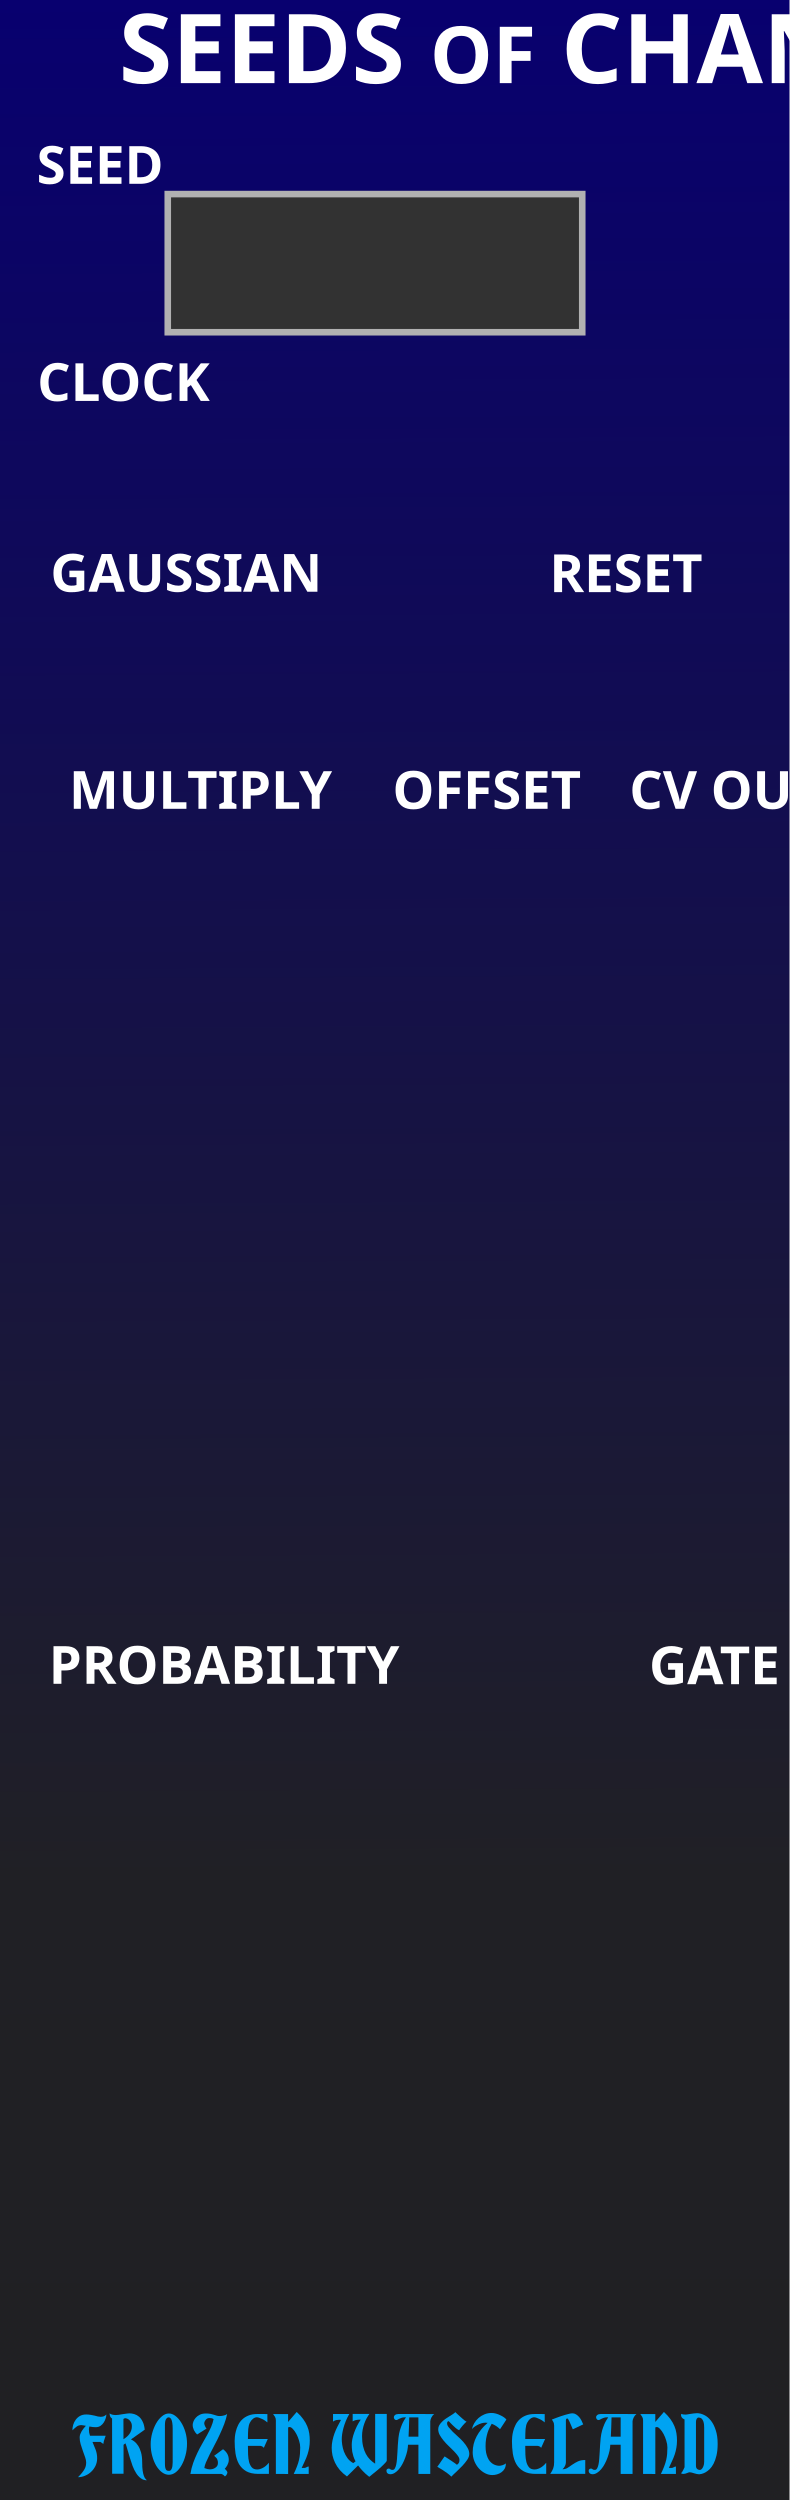
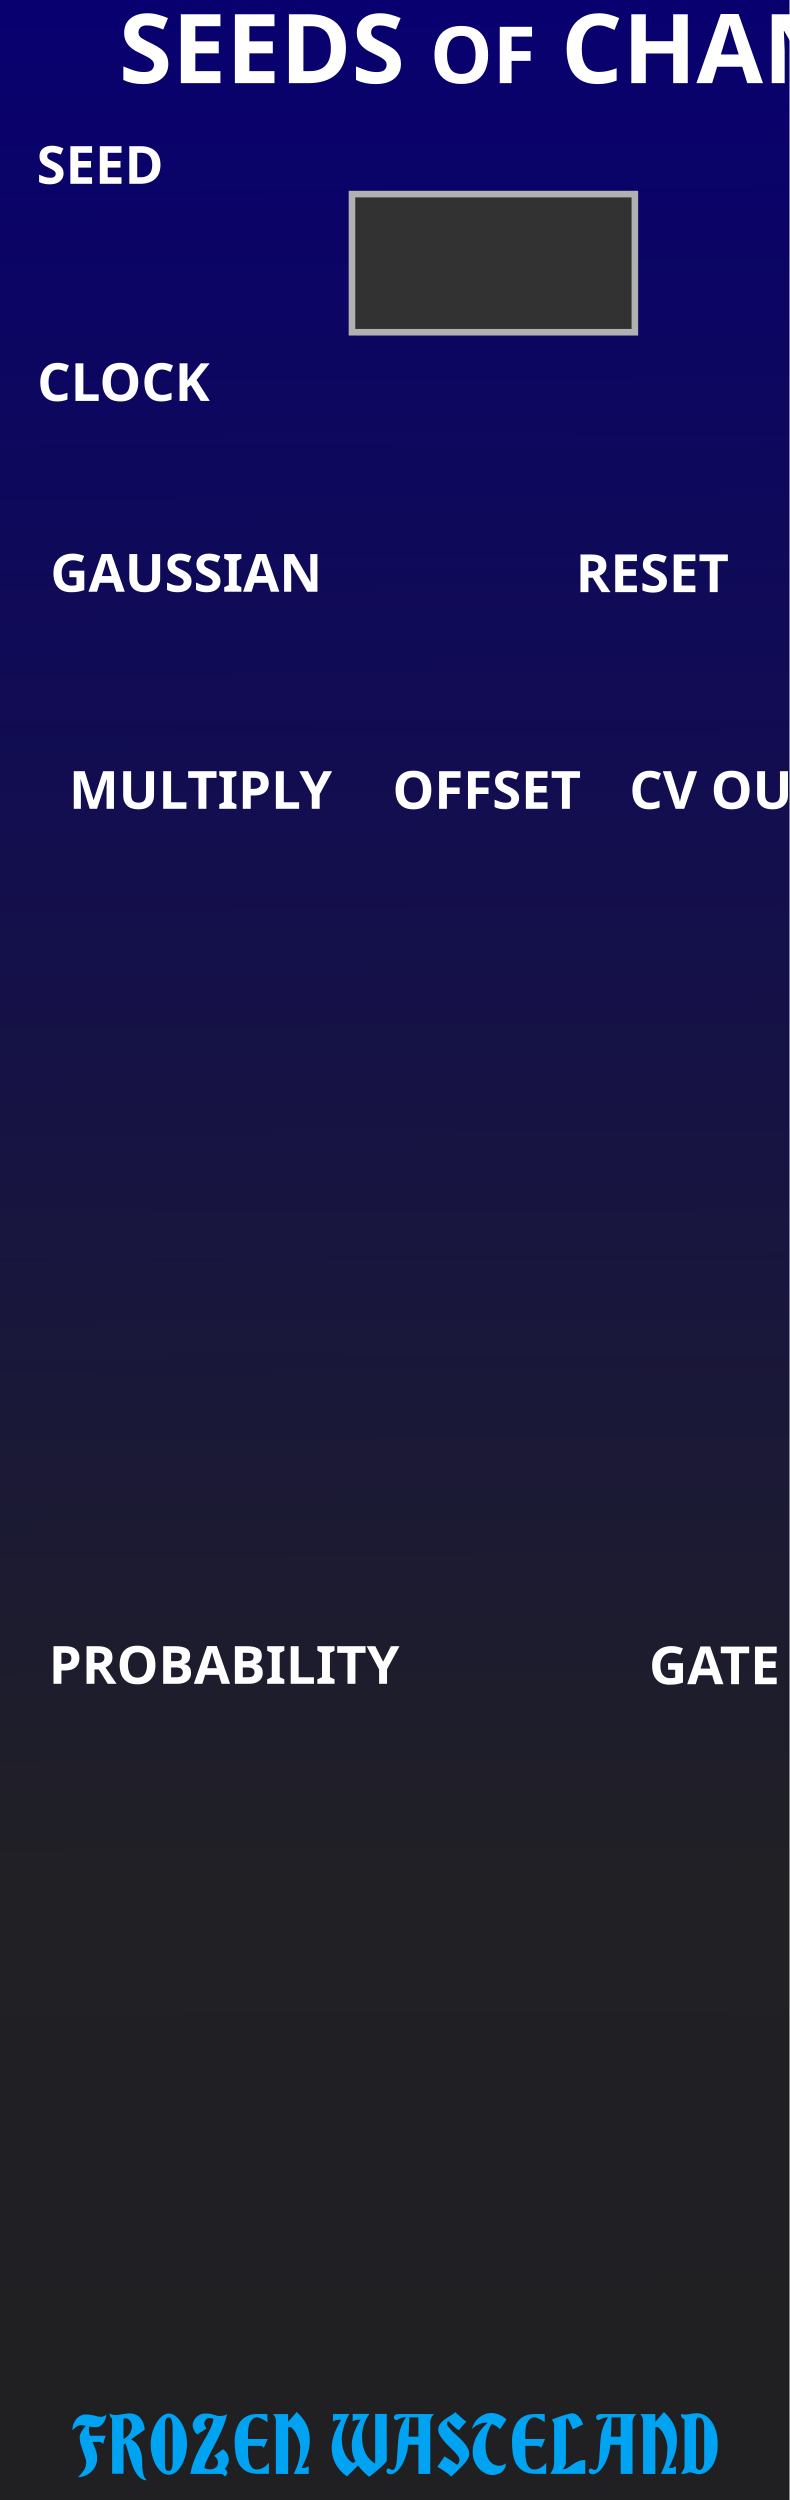
<svg xmlns="http://www.w3.org/2000/svg" xmlns:xlink="http://www.w3.org/1999/xlink" version="1.1" id="svg4541" x="0px" y="0px" viewBox="283.5 206 120 380" enable-background="new 283.5 206 90 380" xml:space="preserve" width="120" height="380">
  <defs id="defs1111">
    <linearGradient xlink:href="#linearGradient4047" id="linearGradient4049" x1="35.418" y1="158.333" x2="35.22" y2="50.462" gradientUnits="userSpaceOnUse" gradientTransform="matrix(1.257848,0,0,3.785007,239.1991,14.99973)" />
    <linearGradient id="linearGradient4047">
      <stop style="stop-color:#202022;stop-opacity:1;" offset="0" id="stop3387" />
      <stop style="stop-color:#202025;stop-opacity:1;" offset=".3" id="stop3388" />
      <stop style="stop-color:#08006f;stop-opacity:1;" offset="1" id="stop3389" />
    </linearGradient>
  </defs>
  <path id="path33493" d="m 283.5,206 h 120 v 380 h -120 z m 0,0" style="fill:url(#linearGradient4049);fill-opacity:1;fill-rule:nonzero;stroke:none;stroke-width:0.935" />
  <g id="g3774" display="none" style="display:none">
    <path id="path3762" display="inline" d="m 306.6,109.8 -78.2,52.1" style="display:inline;fill:none;stroke:#000000;stroke-width:0.265" />
    <path id="path3764" display="inline" d="m 306.6,109.8 -26.1,52.1" style="display:inline;fill:none;stroke:#000000;stroke-width:0.265" />
    <path id="path3766" display="inline" d="m 306.6,109.8 26.1,52.1" style="display:inline;fill:none;stroke:#000000;stroke-width:0.265" />
    <path id="path3768" display="inline" d="m 306.6,109.8 78.2,52.1" style="display:inline;fill:none;stroke:#000000;stroke-width:0.265" />
  </g>
  <g id="g3755" display="none" style="display:none">
    <path id="path3749" display="inline" d="m 332.7,137.3 v -27.5 h 52.5 v 27.5" style="display:inline;fill:none;stroke:#000000;stroke-width:0.265" />
    <path id="path3740" display="inline" d="M 228.5,137.3 V 109.8 H 281 v 27.5" style="display:inline;fill:none;stroke:#000000;stroke-width:0.265" />
  </g>
  <g id="layer1" display="none" style="display:none">
    <g id="g3088" transform="matrix(0.2719137,0,0,-0.2719137,-65.705,518.544)" display="inline" style="display:inline">
      <path id="path4639" d="m 1369.3,1412.6 c -49.8,0 -90.5,40.6 -90.5,90.5 0,49.9 40.6,90.5 90.5,90.5 49.8,0 90.5,-40.6 90.5,-90.5 0,-49.9 -40.5,-90.5 -90.5,-90.5" style="fill:#e7e7e7;stroke:#909290;stroke-width:0.973" />
      <path id="path4647" d="m 1369.3,1438 c -35.8,0 -65.2,29.2 -65.2,65.2 0,35.8 29.2,65.2 65.2,65.2 35.8,0 65.2,-29.2 65.2,-65.2 0,-36 -29.2,-65.2 -65.2,-65.2" style="fill:#e7e7e7;stroke:#909290;stroke-width:0.973" />
      <path id="path4655" d="m 1409.5,1503.1 c 0,-22.1 -17.9,-40.2 -40.2,-40.2 -22.1,0 -40.2,17.9 -40.2,40.2 0,22.3 17.9,40.2 40.2,40.2 22.3,0 40.2,-17.9 40.2,-40.2" style="stroke:#909290;stroke-width:0.973" />
    </g>
    <g id="g3778" transform="matrix(0.2719137,0,0,-0.2719137,-75.62687,525.1586)" display="inline" style="display:inline">
      <path id="path3772" d="m 1118.4,1245.3 c -49.8,0 -90.5,40.6 -90.5,90.5 0,49.8 40.6,90.5 90.5,90.5 49.8,0 90.5,-40.6 90.5,-90.5 -0.1,-49.8 -40.5,-90.5 -90.5,-90.5" style="fill:#e7e7e7;stroke:#909290;stroke-width:0.973" />
      <path id="path3774" d="m 1118.4,1270.6 c -35.8,0 -65.2,29.2 -65.2,65.2 0,35.8 29.2,65.2 65.2,65.2 35.8,0 65.2,-29.2 65.2,-65.2 0,-35.9 -29.2,-65.2 -65.2,-65.2" style="fill:#e7e7e7;stroke:#909290;stroke-width:0.973" />
      <path id="path3776" d="m 1158.6,1335.8 c 0,-22.1 -17.9,-40.2 -40.2,-40.2 -22.1,0 -40.2,17.9 -40.2,40.2 0,22.3 17.9,40.2 40.2,40.2 22.3,0 40.2,-17.9 40.2,-40.2" style="stroke:#909290;stroke-width:0.973" />
    </g>
    <g id="g3786" transform="matrix(0.2719137,0,0,-0.2719137,-69.01229,525.1586)" display="inline" style="display:inline">
      <path id="path3780" d="m 1285.6,1245.3 c -49.8,0 -90.5,40.6 -90.5,90.5 0,49.8 40.6,90.5 90.5,90.5 49.8,0 90.5,-40.6 90.5,-90.5 0,-49.8 -40.5,-90.5 -90.5,-90.5" style="fill:#e7e7e7;stroke:#909290;stroke-width:0.973" />
      <path id="path3782" d="m 1285.6,1270.6 c -35.8,0 -65.2,29.2 -65.2,65.2 0,35.8 29.2,65.2 65.2,65.2 35.8,0 65.2,-29.2 65.2,-65.2 0.1,-35.9 -29.1,-65.2 -65.2,-65.2" style="fill:#e7e7e7;stroke:#909290;stroke-width:0.973" />
      <path id="path3784" d="m 1325.8,1335.8 c 0,-22.1 -17.9,-40.2 -40.2,-40.2 -22.1,0 -40.2,17.9 -40.2,40.2 0,22.3 17.9,40.2 40.2,40.2 22.3,0 40.2,-17.9 40.2,-40.2" style="stroke:#909290;stroke-width:0.973" />
    </g>
    <g id="g3794" transform="matrix(0.2719137,0,0,-0.2719137,-62.39771,525.1586)" display="inline" style="display:inline">
      <path id="path3788" d="m 1453.1,1245.3 c -49.8,0 -90.5,40.6 -90.5,90.5 0,49.8 40.6,90.5 90.5,90.5 49.8,0 90.5,-40.6 90.5,-90.5 0,-49.8 -40.7,-90.5 -90.5,-90.5" style="fill:#e7e7e7;stroke:#909290;stroke-width:0.973" />
      <path id="path3790" d="m 1453.1,1270.6 c -35.8,0 -65.2,29.2 -65.2,65.2 0,35.8 29.2,65.2 65.2,65.2 35.8,0 65.2,-29.2 65.2,-65.2 -0.2,-35.9 -29.4,-65.2 -65.2,-65.2" style="fill:#e7e7e7;stroke:#909290;stroke-width:0.973" />
      <path id="path3792" d="m 1493.1,1335.8 c 0,-22.1 -17.9,-40.2 -40.2,-40.2 -22.1,0 -40.2,17.9 -40.2,40.2 0,22.3 17.9,40.2 40.2,40.2 22.3,0 40.2,-17.9 40.2,-40.2" style="stroke:#909290;stroke-width:0.973" />
    </g>
    <g id="g3802" transform="matrix(0.2719137,0,0,-0.2719137,-55.78312,525.1586)" display="inline" style="display:inline">
      <path id="path3796" d="m 1620.4,1245.3 c -49.8,0 -90.5,40.6 -90.5,90.5 0,49.8 40.6,90.5 90.5,90.5 49.8,0 90.5,-40.6 90.5,-90.5 -0.1,-49.8 -40.7,-90.5 -90.5,-90.5" style="fill:#e7e7e7;stroke:#909290;stroke-width:0.973" />
      <path id="path3798" d="m 1620.4,1270.6 c -35.8,0 -65.2,29.2 -65.2,65.2 0,35.8 29.2,65.2 65.2,65.2 35.8,0 65.2,-29.2 65.2,-65.2 -0.2,-35.9 -29.4,-65.2 -65.2,-65.2" style="fill:#e7e7e7;stroke:#909290;stroke-width:0.973" />
      <path id="path3800" d="m 1660.6,1335.8 c 0,-22.1 -17.9,-40.2 -40.2,-40.2 -22.1,0 -40.2,17.9 -40.2,40.2 0,22.3 17.9,40.2 40.2,40.2 22.1,0 40.2,-17.9 40.2,-40.2" style="stroke:#909290;stroke-width:0.973" />
    </g>
  </g>
  <text xml:space="preserve" style="font-style:normal;font-variant:normal;font-weight:bold;font-stretch:normal;font-size:13.333px;line-height:1.25;font-family:Homenaje;-inkscape-font-specification:'Homenaje Bold';text-align:start;letter-spacing:0px;word-spacing:0px;text-anchor:start;fill:#ffffff;fill-opacity:1;stroke:none;stroke-width:1" x="301.579" y="218.639" id="text3885">
    <tspan x="301.579" y="218.639" style="font-style:normal;font-variant:normal;font-weight:bold;font-stretch:normal;font-size:14.667px;font-family:Homenaje;-inkscape-font-specification:'Homenaje Bold';text-align:start;text-anchor:start;stroke-width:1" id="tspan1013">SEEDS <tspan style="font-size:12px" id="tspan1309">OF</tspan> CHANGE</tspan>
  </text>
-   <text xml:space="preserve" style="font-style:normal;font-variant:normal;font-weight:bold;font-stretch:normal;font-size:8px;line-height:1.25;font-family:Homenaje;-inkscape-font-specification:'Homenaje Bold';letter-spacing:0px;word-spacing:0px;fill:#ffffff;fill-opacity:1;stroke:none;stroke-width:1" x="367.014" y="296" id="text5443-7-5">
-     <tspan id="tspan5441-1-6" x="367.014" y="296" style="font-style:normal;font-variant:normal;font-weight:bold;font-stretch:normal;font-size:8px;font-family:Homenaje;-inkscape-font-specification:'Homenaje Bold';stroke-width:1">RESET</tspan>
+   <text xml:space="preserve" style="font-style:normal;font-variant:normal;font-weight:bold;font-stretch:normal;font-size:8px;line-height:1.25;font-family:Homenaje;-inkscape-font-specification:'Homenaje Bold';letter-spacing:0px;word-spacing:0px;fill:#ffffff;fill-opacity:1;stroke:none;stroke-width:1" x="371.014" y="296" id="text5443-7-5">
+     <tspan id="tspan5441-1-6" x="371.014" y="296" style="font-style:normal;font-variant:normal;font-weight:bold;font-stretch:normal;font-size:8px;font-family:Homenaje;-inkscape-font-specification:'Homenaje Bold';stroke-width:1">RESET</tspan>
  </text>
  <text xml:space="preserve" style="font-style:normal;font-variant:normal;font-weight:bold;font-stretch:normal;font-size:8px;line-height:1.25;font-family:Homenaje;-inkscape-font-specification:'Homenaje Bold';letter-spacing:0px;word-spacing:0px;fill:#ffffff;fill-opacity:1;stroke:none;stroke-width:1" x="289.156" y="266.944" id="text5443-7-5-4">
    <tspan id="tspan5441-1-6-2" x="289.156" y="266.944" style="font-style:normal;font-variant:normal;font-weight:bold;font-stretch:normal;font-size:8px;font-family:Homenaje;-inkscape-font-specification:'Homenaje Bold';stroke-width:1">CLOCK</tspan>
  </text>
  <g aria-label="Frozen Wasteland" style="font-style:normal;font-weight:normal;font-size:3.528px;line-height:1.25;font-family:sans-serif;letter-spacing:0px;word-spacing:0px;fill:#00a3f2;fill-opacity:1;stroke:none;stroke-width:0.265" id="text271" transform="matrix(3.337627,0,0,3.337627,163.3139,93.04323)">
    <g aria-label="FROZEN WASTELAND" style="font-style:normal;font-variant:normal;font-weight:bold;font-stretch:normal;font-size:3.528px;line-height:1.25;font-family:Consolas;-inkscape-font-specification:'Consolas Bold';text-align:start;letter-spacing:0px;word-spacing:0px;text-anchor:start;fill:#00a3f2;fill-opacity:1;stroke:none;stroke-width:0.265" id="text3885-7" transform="translate(-1.5875)">
      <path d="m 41.15,146.657 q 0.12,-0.12 0.191,-0.212 0.074,-0.092 0.113,-0.169 0.042,-0.078 0.053,-0.145 0.014,-0.071 0.014,-0.148 0,-0.095 -0.046,-0.229 -0.046,-0.134 -0.102,-0.286 -0.056,-0.152 -0.102,-0.31 -0.046,-0.159 -0.046,-0.303 0,-0.078 0.025,-0.152 0.028,-0.074 0.067,-0.141 0.042,-0.07 0.092,-0.131 0.049,-0.064 0.099,-0.113 -0.071,-0.014 -0.123,-0.021 -0.053,-0.011 -0.078,-0.011 -0.131,0 -0.222,0.07 -0.088,0.067 -0.191,0.169 0,-0.12 0.035,-0.247 0.039,-0.131 0.116,-0.236 0.078,-0.106 0.194,-0.173 0.12,-0.067 0.282,-0.067 0.113,0 0.208,0.018 0.099,0.014 0.18,0.035 0.081,0.021 0.148,0.039 0.067,0.014 0.12,0.014 0.081,0 0.141,-0.021 0.064,-0.025 0.123,-0.085 0,0.078 -0.032,0.176 -0.028,0.099 -0.088,0.191 -0.056,0.088 -0.148,0.152 -0.092,0.06 -0.212,0.06 -0.06,0 -0.138,-0.007 -0.074,-0.011 -0.155,-0.025 -0.007,0.025 -0.011,0.046 -0.004,0.021 -0.007,0.039 -0.004,0.021 -0.004,0.039 0,0.078 0.011,0.152 0.014,0.071 0.039,0.145 h 0.713 l -0.081,0.24 q -0.011,0.046 -0.014,0.067 -0.004,0.021 -0.011,0.067 l -0.131,-0.092 h -0.363 q 0.078,0.176 0.145,0.36 0.067,0.18 0.067,0.385 0,0.183 -0.074,0.342 -0.074,0.155 -0.198,0.272 -0.12,0.116 -0.279,0.18 -0.155,0.067 -0.321,0.067 z" style="font-style:normal;font-variant:normal;font-weight:normal;font-stretch:normal;font-family:'Bradley Gratis';-inkscape-font-specification:'Bradley Gratis';text-align:start;text-anchor:start;fill:#00a3f2;fill-opacity:1;stroke-width:0.265" id="path20360" />
      <path d="m 43.22,144.928 q 0.071,-0.042 0.138,-0.099 0.071,-0.056 0.123,-0.127 0.056,-0.07 0.088,-0.162 0.035,-0.095 0.035,-0.212 0,-0.099 -0.039,-0.166 -0.035,-0.07 -0.085,-0.113 -0.049,-0.042 -0.099,-0.06 -0.046,-0.018 -0.071,-0.018 -0.028,0 -0.053,0.011 -0.021,0.011 -0.039,0.025 z m -0.519,-0.942 q -0.113,-0.064 -0.113,-0.236 0.032,0.032 0.113,0.057 0.081,0.021 0.173,0.021 0.046,0 0.131,-0.011 0.085,-0.014 0.173,-0.028 0.092,-0.014 0.173,-0.025 0.085,-0.014 0.131,-0.014 0.116,0 0.233,0.035 0.116,0.035 0.215,0.12 0.099,0.085 0.166,0.229 0.071,0.141 0.092,0.36 l -0.628,0.445 q 0.071,0.028 0.159,0.095 0.088,0.067 0.166,0.187 0.081,0.12 0.134,0.307 0.053,0.183 0.053,0.452 0,0.233 0.021,0.377 0.021,0.145 0.053,0.233 0.032,0.088 0.067,0.131 0.039,0.046 0.071,0.078 -0.155,0 -0.275,-0.092 -0.12,-0.088 -0.212,-0.233 -0.092,-0.145 -0.162,-0.328 -0.067,-0.183 -0.123,-0.37 -0.056,-0.187 -0.106,-0.36 -0.046,-0.173 -0.095,-0.3 -0.025,0.018 -0.049,0.035 -0.021,0.014 -0.039,0.032 v 1.319 h -0.519 z" style="font-style:normal;font-variant:normal;font-weight:normal;font-stretch:normal;font-family:'Bradley Gratis';-inkscape-font-specification:'Bradley Gratis';text-align:start;text-anchor:start;fill:#00a3f2;fill-opacity:1;stroke-width:0.265" id="path20362" />
      <path d="m 45.108,146.036 q 0,0.12 0.014,0.187 0.018,0.067 0.042,0.102 0.028,0.032 0.064,0.039 0.035,0.007 0.071,0.007 0.071,0 0.116,-0.095 0.046,-0.099 0.046,-0.3 v -1.531 q 0,-0.159 -0.018,-0.258 -0.014,-0.102 -0.042,-0.155 -0.025,-0.056 -0.06,-0.078 -0.032,-0.021 -0.064,-0.021 -0.067,0 -0.12,0.085 -0.049,0.081 -0.049,0.261 z m 1.005,-0.885 q 0,0.258 -0.067,0.508 -0.064,0.25 -0.176,0.448 -0.109,0.198 -0.261,0.321 -0.152,0.12 -0.321,0.12 -0.159,0 -0.31,-0.109 -0.148,-0.109 -0.265,-0.3 -0.113,-0.191 -0.183,-0.445 -0.071,-0.254 -0.071,-0.543 0,-0.236 0.064,-0.483 0.067,-0.25 0.18,-0.452 0.113,-0.201 0.265,-0.328 0.152,-0.131 0.321,-0.131 0.148,0 0.293,0.109 0.148,0.109 0.265,0.3 0.12,0.187 0.194,0.441 0.074,0.254 0.074,0.543 z" style="font-style:normal;font-variant:normal;font-weight:normal;font-stretch:normal;font-family:'Bradley Gratis';-inkscape-font-specification:'Bradley Gratis';text-align:start;text-anchor:start;fill:#00a3f2;fill-opacity:1;stroke-width:0.265" id="path20364" />
      <path d="m 46.268,146.509 q 0.046,-0.272 0.131,-0.512 0.088,-0.24 0.194,-0.459 0.106,-0.219 0.219,-0.416 0.116,-0.201 0.219,-0.388 0.102,-0.187 0.18,-0.363 0.078,-0.18 0.113,-0.36 -0.028,-0.018 -0.067,-0.032 -0.035,-0.014 -0.138,-0.014 -0.053,0 -0.095,0.028 -0.039,0.025 -0.067,0.064 -0.028,0.035 -0.046,0.078 -0.014,0.039 -0.014,0.064 0,0.028 0.011,0.067 0.014,0.035 0.028,0.07 0.018,0.035 0.035,0.067 0.018,0.028 0.032,0.042 l -0.43,0.268 q -0.085,-0.081 -0.145,-0.198 -0.056,-0.12 -0.056,-0.24 0,-0.06 0.032,-0.148 0.032,-0.088 0.102,-0.169 0.071,-0.085 0.183,-0.141 0.116,-0.06 0.282,-0.06 0.131,0 0.219,0.018 0.088,0.018 0.155,0.042 0.067,0.021 0.123,0.039 0.06,0.018 0.134,0.018 0.046,0 0.099,-0.007 0.053,-0.007 0.099,-0.021 0.046,-0.014 0.081,-0.028 0.039,-0.018 0.06,-0.039 -0.042,0.222 -0.134,0.462 -0.092,0.24 -0.205,0.48 -0.109,0.24 -0.233,0.469 -0.12,0.229 -0.222,0.43 -0.099,0.198 -0.169,0.36 -0.067,0.159 -0.074,0.261 0.141,0.06 0.24,0.06 0.064,0 0.131,-0.014 0.067,-0.018 0.12,-0.053 0.056,-0.035 0.092,-0.088 0.035,-0.056 0.035,-0.134 0,-0.078 -0.018,-0.127 -0.014,-0.053 -0.039,-0.085 -0.025,-0.035 -0.056,-0.06 -0.032,-0.028 -0.06,-0.056 l 0.406,-0.3 q 0.141,0.106 0.201,0.226 0.06,0.12 0.06,0.261 0,0.067 -0.021,0.131 -0.018,0.06 -0.046,0.113 -0.025,0.049 -0.06,0.092 -0.032,0.042 -0.056,0.067 l 0.06,0.06 q 0.018,0.018 0.039,0.053 0.021,0.032 0.021,0.056 0,0.028 -0.025,0.081 -0.021,0.056 -0.088,0.099 -0.025,-0.032 -0.056,-0.056 -0.028,-0.021 -0.06,-0.039 -0.032,-0.018 -0.067,-0.018 z" style="font-style:normal;font-variant:normal;font-weight:normal;font-stretch:normal;font-family:'Bradley Gratis';-inkscape-font-specification:'Bradley Gratis';text-align:start;text-anchor:start;fill:#00a3f2;fill-opacity:1;stroke-width:0.265" id="path20366" />
      <path d="m 49.774,143.782 v 0.381 q -0.039,-0.035 -0.102,-0.078 -0.06,-0.042 -0.131,-0.074 -0.067,-0.035 -0.134,-0.057 -0.067,-0.025 -0.113,-0.025 -0.085,0 -0.173,0.067 -0.088,0.067 -0.145,0.18 -0.056,0.109 -0.074,0.289 -0.014,0.176 -0.014,0.455 h 0.903 l -0.18,0.402 q -0.035,-0.053 -0.085,-0.07 -0.046,-0.021 -0.085,-0.021 H 48.888 q 0,0.201 0.007,0.395 0.007,0.191 0.046,0.342 0.042,0.152 0.127,0.247 0.085,0.092 0.243,0.092 0.085,0 0.166,-0.032 0.085,-0.032 0.155,-0.078 0.071,-0.049 0.123,-0.102 0.056,-0.053 0.088,-0.095 v 0.508 h -0.476 q -0.342,0 -0.554,-0.12 -0.212,-0.123 -0.332,-0.328 -0.116,-0.208 -0.159,-0.48 -0.039,-0.272 -0.039,-0.568 0,-0.074 0.011,-0.194 0.011,-0.123 0.046,-0.258 0.035,-0.138 0.102,-0.275 0.067,-0.141 0.18,-0.25 0.116,-0.113 0.286,-0.183 0.169,-0.071 0.409,-0.071 z" style="font-style:normal;font-variant:normal;font-weight:normal;font-stretch:normal;font-family:'Bradley Gratis';-inkscape-font-specification:'Bradley Gratis';text-align:start;text-anchor:start;fill:#00a3f2;fill-opacity:1;stroke-width:0.265" id="path20368" />
      <path d="m 50.16,146.509 v -2.438 q 0,-0.099 -0.042,-0.166 -0.042,-0.071 -0.085,-0.123 h 0.684 v 0.36 l 0.392,-0.455 q 0.18,0.162 0.296,0.325 0.116,0.159 0.183,0.321 0.067,0.159 0.092,0.325 0.025,0.162 0.025,0.335 0,0.169 -0.028,0.325 -0.025,0.152 -0.074,0.3 -0.049,0.148 -0.12,0.3 -0.067,0.152 -0.148,0.318 h 0.127 q 0.046,0 0.095,-0.032 0.049,-0.032 0.099,-0.032 v 0.339 h -0.684 q 0.095,-0.194 0.152,-0.349 0.06,-0.155 0.092,-0.296 0.032,-0.141 0.042,-0.275 0.011,-0.134 0.011,-0.286 0,-0.152 -0.053,-0.314 -0.049,-0.166 -0.123,-0.303 -0.074,-0.138 -0.159,-0.226 -0.081,-0.088 -0.148,-0.088 -0.042,0 -0.067,0.021 v 2.117 z" style="font-style:normal;font-variant:normal;font-weight:normal;font-stretch:normal;font-family:'Bradley Gratis';-inkscape-font-specification:'Bradley Gratis';text-align:start;text-anchor:start;fill:#00a3f2;fill-opacity:1;stroke-width:0.265" id="path20370" />
      <path d="m 53.398,146.625 q -0.191,-0.138 -0.325,-0.293 -0.134,-0.159 -0.215,-0.328 -0.081,-0.169 -0.12,-0.342 -0.035,-0.176 -0.035,-0.346 0,-0.166 0.035,-0.328 0.035,-0.166 0.092,-0.325 0.06,-0.162 0.138,-0.314 0.078,-0.155 0.159,-0.303 h -0.021 q -0.011,0 -0.025,0 -0.011,-0.004 -0.028,-0.004 -0.056,0 -0.138,0.014 -0.078,0.014 -0.152,0.071 v -0.346 h 0.741 q -0.092,0.159 -0.159,0.321 -0.064,0.159 -0.106,0.31 -0.039,0.148 -0.06,0.282 -0.018,0.131 -0.018,0.236 0,0.106 0.021,0.254 0.021,0.148 0.078,0.307 0.06,0.155 0.159,0.296 0.102,0.141 0.265,0.229 l 0.106,-0.078 q -0.064,-0.12 -0.099,-0.229 -0.035,-0.113 -0.053,-0.212 -0.014,-0.099 -0.018,-0.18 -0.004,-0.085 -0.004,-0.152 0,-0.109 0.028,-0.247 0.028,-0.138 0.081,-0.286 0.053,-0.148 0.127,-0.3 0.078,-0.152 0.173,-0.296 -0.134,0 -0.222,0.021 -0.085,0.021 -0.145,0.06 v -0.339 h 0.762 q -0.064,0.088 -0.127,0.201 -0.06,0.109 -0.106,0.24 -0.046,0.127 -0.074,0.272 -0.028,0.145 -0.028,0.296 0,0.258 0.046,0.459 0.046,0.198 0.127,0.349 0.081,0.152 0.191,0.261 0.109,0.109 0.233,0.187 v -2.265 h 0.529 v 2.12 q 0,0.025 -0.035,0.07 -0.035,0.042 -0.092,0.099 -0.053,0.057 -0.127,0.123 -0.071,0.064 -0.145,0.127 -0.176,0.148 -0.399,0.325 -0.173,-0.134 -0.296,-0.265 -0.123,-0.131 -0.212,-0.254 z" style="font-style:normal;font-variant:normal;font-weight:normal;font-stretch:normal;font-family:'Bradley Gratis';-inkscape-font-specification:'Bradley Gratis';text-align:start;text-anchor:start;fill:#00a3f2;fill-opacity:1;stroke-width:0.265" id="path20372" />
      <path d="m 56.651,144.812 v -0.878 h -0.416 q -0.004,0.236 -0.014,0.469 -0.007,0.229 -0.018,0.409 z m 0.72,-1.03 q -0.039,0.028 -0.074,0.071 -0.032,0.042 -0.056,0.092 -0.021,0.046 -0.035,0.092 -0.014,0.042 -0.014,0.074 v 2.399 h -0.54 v -1.33 h -0.473 q -0.004,0.127 -0.035,0.279 -0.032,0.148 -0.088,0.3 -0.053,0.148 -0.127,0.289 -0.071,0.138 -0.162,0.243 -0.088,0.106 -0.191,0.169 -0.099,0.064 -0.208,0.064 -0.071,0 -0.123,-0.042 -0.049,-0.042 -0.049,-0.12 0,-0.049 0.032,-0.071 0.032,-0.025 0.067,-0.025 0.032,0 0.049,0.011 0.018,0.007 0.032,0.021 0.018,0.011 0.039,0.021 0.021,0.007 0.06,0.007 0.064,0 0.102,-0.064 0.039,-0.067 0.064,-0.176 0.025,-0.113 0.035,-0.258 0.014,-0.148 0.021,-0.31 0.007,-0.162 0.018,-0.328 0.011,-0.169 0.028,-0.325 0.021,-0.183 0.064,-0.335 0.046,-0.152 0.095,-0.268 0.049,-0.116 0.099,-0.198 0.049,-0.081 0.085,-0.131 h -0.078 q -0.067,0 -0.123,0.021 -0.056,0.018 -0.102,0.042 -0.042,0.021 -0.078,0.042 -0.032,0.018 -0.056,0.018 -0.06,0 -0.088,-0.042 -0.028,-0.042 -0.028,-0.095 0,-0.049 0.053,-0.092 0.056,-0.046 0.155,-0.046 z" style="font-style:normal;font-variant:normal;font-weight:normal;font-stretch:normal;font-family:'Bradley Gratis';-inkscape-font-specification:'Bradley Gratis';text-align:start;text-anchor:start;fill:#00a3f2;fill-opacity:1;stroke-width:0.265" id="path20374" />
      <path d="m 58.15,146.632 q -0.081,-0.081 -0.187,-0.159 -0.102,-0.078 -0.201,-0.138 -0.095,-0.06 -0.169,-0.102 -0.071,-0.042 -0.081,-0.053 0.035,-0.042 0.088,-0.116 0.053,-0.078 0.102,-0.152 0.053,-0.074 0.092,-0.131 0.042,-0.06 0.053,-0.07 0.049,0.032 0.134,0.088 0.088,0.053 0.173,0.113 0.088,0.06 0.159,0.109 0.071,0.049 0.092,0.071 0.049,-0.028 0.081,-0.074 0.035,-0.046 0.035,-0.148 0,-0.088 -0.074,-0.187 -0.071,-0.099 -0.176,-0.208 -0.106,-0.109 -0.233,-0.229 -0.127,-0.12 -0.233,-0.247 -0.106,-0.127 -0.18,-0.258 -0.071,-0.131 -0.071,-0.268 0,-0.099 0.049,-0.183 0.053,-0.088 0.131,-0.162 0.078,-0.078 0.169,-0.138 0.095,-0.064 0.18,-0.116 0.088,-0.056 0.155,-0.099 0.067,-0.046 0.095,-0.081 0.021,0.018 0.092,0.088 0.074,0.067 0.159,0.145 0.085,0.078 0.159,0.138 0.078,0.06 0.102,0.06 -0.035,0.028 -0.088,0.085 -0.049,0.053 -0.102,0.113 -0.049,0.06 -0.092,0.116 -0.039,0.053 -0.056,0.081 -0.081,-0.035 -0.162,-0.106 -0.081,-0.071 -0.148,-0.138 -0.067,-0.067 -0.113,-0.116 -0.046,-0.053 -0.06,-0.053 -0.028,0 -0.049,0.032 -0.018,0.028 -0.018,0.067 0,0.085 0.074,0.18 0.078,0.095 0.187,0.205 0.113,0.106 0.243,0.226 0.134,0.116 0.243,0.243 0.113,0.127 0.187,0.265 0.078,0.134 0.078,0.275 0,0.127 -0.095,0.268 -0.095,0.141 -0.229,0.282 -0.131,0.138 -0.268,0.265 -0.138,0.123 -0.226,0.219 z" style="font-style:normal;font-variant:normal;font-weight:normal;font-stretch:normal;font-family:'Bradley Gratis';-inkscape-font-specification:'Bradley Gratis';text-align:start;text-anchor:start;fill:#00a3f2;fill-opacity:1;stroke-width:0.265" id="path20376" />
      <path d="m 60.635,146.032 q 0,0.138 -0.056,0.24 -0.056,0.099 -0.148,0.162 -0.088,0.064 -0.198,0.095 -0.109,0.032 -0.215,0.032 -0.166,0 -0.325,-0.081 -0.159,-0.081 -0.286,-0.219 -0.127,-0.141 -0.205,-0.328 -0.078,-0.191 -0.078,-0.409 0,-0.392 0.18,-0.727 0.18,-0.339 0.501,-0.614 -0.028,-0.004 -0.053,-0.004 -0.021,-0.004 -0.046,-0.004 -0.085,0 -0.18,0.028 -0.095,0.028 -0.18,0.074 -0.085,0.042 -0.155,0.095 -0.067,0.053 -0.102,0.099 0.028,-0.138 0.106,-0.272 0.078,-0.134 0.194,-0.236 0.116,-0.102 0.268,-0.166 0.152,-0.064 0.332,-0.064 0.092,0 0.194,0.028 0.102,0.028 0.194,0.074 0.095,0.042 0.169,0.095 0.074,0.053 0.113,0.102 l -0.289,0.441 q -0.176,-0.173 -0.381,-0.247 -0.046,0.074 -0.095,0.176 -0.049,0.099 -0.092,0.226 -0.039,0.127 -0.067,0.282 -0.025,0.152 -0.025,0.332 0,0.169 0.025,0.3 0.028,0.131 0.071,0.226 0.042,0.095 0.095,0.159 0.056,0.064 0.113,0.106 0.134,0.095 0.307,0.106 0.071,0 0.162,-0.028 0.095,-0.032 0.152,-0.081 z" style="font-style:normal;font-variant:normal;font-weight:normal;font-stretch:normal;font-family:'Bradley Gratis';-inkscape-font-specification:'Bradley Gratis';text-align:start;text-anchor:start;fill:#00a3f2;fill-opacity:1;stroke-width:0.265" id="path20378" />
      <path d="m 62.404,143.782 v 0.381 q -0.039,-0.035 -0.102,-0.078 -0.06,-0.042 -0.131,-0.074 -0.067,-0.035 -0.134,-0.057 -0.067,-0.025 -0.113,-0.025 -0.085,0 -0.173,0.067 -0.088,0.067 -0.145,0.18 -0.056,0.109 -0.074,0.289 -0.014,0.176 -0.014,0.455 h 0.903 l -0.18,0.402 q -0.035,-0.053 -0.085,-0.07 -0.046,-0.021 -0.085,-0.021 h -0.554 q 0,0.201 0.007,0.395 0.007,0.191 0.046,0.342 0.042,0.152 0.127,0.247 0.085,0.092 0.243,0.092 0.085,0 0.166,-0.032 0.085,-0.032 0.155,-0.078 0.071,-0.049 0.123,-0.102 0.056,-0.053 0.088,-0.095 v 0.508 h -0.476 q -0.342,0 -0.554,-0.12 -0.212,-0.123 -0.332,-0.328 -0.116,-0.208 -0.159,-0.48 -0.039,-0.272 -0.039,-0.568 0,-0.074 0.011,-0.194 0.011,-0.123 0.046,-0.258 0.035,-0.138 0.102,-0.275 0.067,-0.141 0.18,-0.25 0.116,-0.113 0.286,-0.183 0.169,-0.071 0.409,-0.071 z" style="font-style:normal;font-variant:normal;font-weight:normal;font-stretch:normal;font-family:'Bradley Gratis';-inkscape-font-specification:'Bradley Gratis';text-align:start;text-anchor:start;fill:#00a3f2;fill-opacity:1;stroke-width:0.265" id="path20380" />
      <path d="m 63.683,144.477 q -0.088,-0.212 -0.152,-0.353 -0.064,-0.141 -0.099,-0.141 -0.039,0 -0.053,0.035 -0.011,0.032 -0.011,0.057 v 1.912 q 0,0.078 -0.042,0.162 -0.042,0.085 -0.113,0.148 0.131,0 0.233,-0.064 0.102,-0.067 0.212,-0.145 0.113,-0.081 0.25,-0.145 0.138,-0.067 0.342,-0.067 v 0.631 H 62.656 q 0.046,-0.067 0.078,-0.127 0.035,-0.06 0.056,-0.12 0.021,-0.06 0.032,-0.127 0.011,-0.067 0.011,-0.148 v -1.669 q 0,-0.113 -0.042,-0.183 -0.042,-0.074 -0.06,-0.102 0.014,-0.004 0.071,-0.025 0.06,-0.025 0.145,-0.056 0.085,-0.032 0.187,-0.067 0.102,-0.035 0.201,-0.064 0.099,-0.032 0.187,-0.049 0.088,-0.021 0.145,-0.021 0.088,0 0.166,0.049 0.078,0.049 0.141,0.123 0.064,0.074 0.109,0.166 0.046,0.088 0.074,0.166 z" style="font-style:normal;font-variant:normal;font-weight:normal;font-stretch:normal;font-family:'Bradley Gratis';-inkscape-font-specification:'Bradley Gratis';text-align:start;text-anchor:start;fill:#00a3f2;fill-opacity:1;stroke-width:0.265" id="path20382" />
      <path d="m 65.863,144.812 v -0.878 h -0.416 q -0.004,0.236 -0.014,0.469 -0.007,0.229 -0.018,0.409 z m 0.72,-1.03 q -0.039,0.028 -0.074,0.071 -0.032,0.042 -0.056,0.092 -0.021,0.046 -0.035,0.092 -0.014,0.042 -0.014,0.074 v 2.399 H 65.863 v -1.33 h -0.473 q -0.004,0.127 -0.035,0.279 -0.032,0.148 -0.088,0.3 -0.053,0.148 -0.127,0.289 -0.071,0.138 -0.162,0.243 -0.088,0.106 -0.191,0.169 -0.099,0.064 -0.208,0.064 -0.071,0 -0.123,-0.042 -0.049,-0.042 -0.049,-0.12 0,-0.049 0.032,-0.071 0.032,-0.025 0.067,-0.025 0.032,0 0.049,0.011 0.018,0.007 0.032,0.021 0.018,0.011 0.039,0.021 0.021,0.007 0.06,0.007 0.064,0 0.102,-0.064 0.039,-0.067 0.064,-0.176 0.025,-0.113 0.035,-0.258 0.014,-0.148 0.021,-0.31 0.007,-0.162 0.018,-0.328 0.011,-0.169 0.028,-0.325 0.021,-0.183 0.064,-0.335 0.046,-0.152 0.095,-0.268 0.049,-0.116 0.099,-0.198 0.049,-0.081 0.085,-0.131 h -0.078 q -0.067,0 -0.123,0.021 -0.056,0.018 -0.102,0.042 -0.042,0.021 -0.078,0.042 -0.032,0.018 -0.056,0.018 -0.06,0 -0.088,-0.042 -0.028,-0.042 -0.028,-0.095 0,-0.049 0.053,-0.092 0.056,-0.046 0.155,-0.046 z" style="font-style:normal;font-variant:normal;font-weight:normal;font-stretch:normal;font-family:'Bradley Gratis';-inkscape-font-specification:'Bradley Gratis';text-align:start;text-anchor:start;fill:#00a3f2;fill-opacity:1;stroke-width:0.265" id="path20384" />
      <path d="m 66.883,146.509 v -2.438 q 0,-0.099 -0.042,-0.166 -0.042,-0.071 -0.085,-0.123 h 0.684 v 0.36 l 0.392,-0.455 q 0.18,0.162 0.296,0.325 0.116,0.159 0.183,0.321 0.067,0.159 0.092,0.325 0.025,0.162 0.025,0.335 0,0.169 -0.028,0.325 -0.025,0.152 -0.074,0.3 -0.049,0.148 -0.12,0.3 -0.067,0.152 -0.148,0.318 h 0.127 q 0.046,0 0.095,-0.032 0.049,-0.032 0.099,-0.032 v 0.339 H 67.694 q 0.095,-0.194 0.152,-0.349 0.06,-0.155 0.092,-0.296 0.032,-0.141 0.042,-0.275 0.011,-0.134 0.011,-0.286 0,-0.152 -0.053,-0.314 -0.049,-0.166 -0.123,-0.303 -0.074,-0.138 -0.159,-0.226 -0.081,-0.088 -0.148,-0.088 -0.042,0 -0.067,0.021 v 2.117 z" style="font-style:normal;font-variant:normal;font-weight:normal;font-stretch:normal;font-family:'Bradley Gratis';-inkscape-font-specification:'Bradley Gratis';text-align:start;text-anchor:start;fill:#00a3f2;fill-opacity:1;stroke-width:0.265" id="path20386" />
      <path d="m 68.772,144.029 q -0.092,-0.039 -0.127,-0.095 -0.035,-0.057 -0.035,-0.106 0,-0.042 0.028,-0.053 0.028,0.018 0.078,0.025 0.049,0.007 0.113,0.007 0.032,0 0.088,-0.011 0.06,-0.011 0.131,-0.021 0.071,-0.011 0.145,-0.021 0.078,-0.011 0.145,-0.011 0.162,0 0.332,0.085 0.169,0.081 0.303,0.254 0.134,0.169 0.219,0.434 0.088,0.261 0.088,0.624 0,0.307 -0.053,0.529 -0.053,0.222 -0.134,0.377 -0.081,0.155 -0.18,0.25 -0.099,0.092 -0.194,0.145 -0.092,0.049 -0.169,0.067 -0.074,0.018 -0.109,0.018 -0.053,0 -0.113,-0.014 -0.06,-0.014 -0.12,-0.032 -0.056,-0.018 -0.109,-0.032 -0.049,-0.014 -0.085,-0.014 -0.039,0 -0.071,0.014 -0.032,0.011 -0.067,0.025 -0.032,0.011 -0.071,0.025 -0.039,0.011 -0.088,0.011 -0.018,0 -0.039,-0.004 -0.018,-0.004 -0.035,-0.011 -0.018,-0.007 -0.035,-0.018 0.028,-0.018 0.056,-0.06 0.028,-0.046 0.053,-0.095 0.028,-0.053 0.056,-0.116 z m 0.519,2.103 q 0,0.074 0.025,0.116 0.028,0.039 0.06,0.056 0.039,0.021 0.085,0.025 0.081,0 0.141,-0.109 0.064,-0.109 0.064,-0.279 v -1.549 q 0,-0.166 -0.032,-0.258 -0.032,-0.092 -0.074,-0.134 -0.042,-0.042 -0.085,-0.049 -0.042,-0.011 -0.067,-0.011 -0.042,0 -0.081,0.056 -0.035,0.056 -0.035,0.148 z" style="font-style:normal;font-variant:normal;font-weight:normal;font-stretch:normal;font-family:'Bradley Gratis';-inkscape-font-specification:'Bradley Gratis';text-align:start;text-anchor:start;fill:#00a3f2;fill-opacity:1;stroke-width:0.265" id="path20388" />
    </g>
  </g>
  <text xml:space="preserve" style="font-style:normal;font-variant:normal;font-weight:bold;font-stretch:normal;font-size:8px;line-height:1.25;font-family:Homenaje;-inkscape-font-specification:'Homenaje Bold';letter-spacing:0px;word-spacing:0px;fill:#ffffff;fill-opacity:1;stroke:none;stroke-width:1" x="382.156" y="462" id="text5443-7-5-4-0">
    <tspan id="tspan5441-1-6-2-7" x="382.156" y="462" style="font-style:normal;font-variant:normal;font-weight:bold;font-stretch:normal;font-size:8px;font-family:Homenaje;-inkscape-font-specification:'Homenaje Bold';stroke-width:1">GATE</tspan>
  </text>
  <text xml:space="preserve" style="font-style:normal;font-variant:normal;font-weight:bold;font-stretch:normal;font-size:8px;line-height:1.25;font-family:Homenaje;-inkscape-font-specification:'Homenaje Bold';letter-spacing:0px;word-spacing:0px;fill:#ffffff;fill-opacity:1;stroke:none;stroke-width:1" x="291.156" y="295.944" id="text5443-7-5-4-4">
    <tspan id="tspan5441-1-6-2-3" x="291.156" y="295.944" style="font-style:normal;font-variant:normal;font-weight:bold;font-stretch:normal;font-size:8px;font-family:Homenaje;-inkscape-font-specification:'Homenaje Bold';stroke-width:1">GAUSSIAN</tspan>
  </text>
  <text xml:space="preserve" style="font-style:normal;font-variant:normal;font-weight:bold;font-stretch:normal;font-size:8px;line-height:1.25;font-family:Homenaje;-inkscape-font-specification:'Homenaje Bold';letter-spacing:0px;word-spacing:0px;fill:#ffffff;fill-opacity:1;stroke:none;stroke-width:1" x="379.156" y="328.944" id="text5443-7-5-4-4-7">
    <tspan id="tspan5441-1-6-2-3-5" x="379.156" y="328.944" style="font-style:normal;font-variant:normal;font-weight:bold;font-stretch:normal;font-size:8px;font-family:Homenaje;-inkscape-font-specification:'Homenaje Bold';stroke-width:1">CV OUT</tspan>
  </text>
  <text xml:space="preserve" style="font-style:normal;font-variant:normal;font-weight:bold;font-stretch:normal;font-size:8px;line-height:1.25;font-family:Homenaje;-inkscape-font-specification:'Homenaje Bold';letter-spacing:0px;word-spacing:0px;fill:#ffffff;fill-opacity:1;stroke:none;stroke-width:1" x="290.916" y="461.944" id="text5443-7-5-4-4-7-9">
    <tspan id="tspan5441-1-6-2-3-5-2" x="290.916" y="461.944" style="font-style:normal;font-variant:normal;font-weight:bold;font-stretch:normal;font-size:8px;font-family:Homenaje;-inkscape-font-specification:'Homenaje Bold';stroke-width:1">PROBABILITY</tspan>
  </text>
  <text xml:space="preserve" style="font-style:normal;font-variant:normal;font-weight:bold;font-stretch:normal;font-size:8px;line-height:1.25;font-family:Homenaje;-inkscape-font-specification:'Homenaje Bold';letter-spacing:0px;word-spacing:0px;fill:#ffffff;fill-opacity:1;stroke:none;stroke-width:1" x="293.996" y="328.944" id="text5443-7-5-4-4-7-7">
    <tspan id="tspan5441-1-6-2-3-5-6" x="293.996" y="328.944" style="font-style:normal;font-variant:normal;font-weight:bold;font-stretch:normal;font-size:8px;font-family:Homenaje;-inkscape-font-specification:'Homenaje Bold';stroke-width:1">MULTIPLY</tspan>
  </text>
  <flowRoot xml:space="preserve" id="flowRoot2224" style="fill:black;fill-opacity:1;stroke:none;font-family:Arial;font-style:normal;font-weight:bold;font-size:8px;line-height:1.25;letter-spacing:0px;word-spacing:0px;text-anchor:middle;text-align:center;-inkscape-font-specification:'Arial Bold';font-stretch:normal;font-variant:normal;">
    <flowRegion id="flowRegion2226" style="font-size:8px;">
      <rect id="rect2228" width="183.494" height="260.039" x="-24.395" y="40.058" style="font-size:8px;" />
    </flowRegion>
    <flowPara id="flowPara2230" />
  </flowRoot>
-   <path style="fill:#b1b1b1;fill-opacity:1;stroke-width:0.566" d="m 308.5,235 h 64 v 22 h -64 z" id="rect4735-3" />
-   <path style="fill:#323232;fill-opacity:1;stroke-width:0.531" d="m 309.5,236 h 62 v 20 h -62 z" id="rect4735" />
+   <path style="fill:#b1b1b1;fill-opacity:1;stroke-width:0.469" d="m 336.5,235 h 44 v 22 h -44 z" id="rect4735-3" />
+   <path style="fill:#323232;fill-opacity:1;stroke-width:0.437" d="m 337.5,236 h 42 v 20 h -42 z" id="rect4735" />
  <text xml:space="preserve" style="font-style:normal;font-variant:normal;font-weight:bold;font-stretch:normal;font-size:8px;line-height:1.25;font-family:Homenaje;-inkscape-font-specification:'Homenaje Bold';letter-spacing:0px;word-spacing:0px;fill:#ffffff;fill-opacity:1;stroke:none;stroke-width:1" x="343.156" y="328.944" id="text5443-7-5-4-4-7-7-7">
    <tspan id="tspan5441-1-6-2-3-5-6-0" x="343.156" y="328.944" style="font-style:normal;font-variant:normal;font-weight:bold;font-stretch:normal;font-size:8px;font-family:Homenaje;-inkscape-font-specification:'Homenaje Bold';stroke-width:1">OFFSET</tspan>
  </text>
  <text xml:space="preserve" style="font-style:normal;font-variant:normal;font-weight:bold;font-stretch:normal;font-size:8px;line-height:1.25;font-family:Homenaje;-inkscape-font-specification:'Homenaje Bold';letter-spacing:0px;word-spacing:0px;fill:#ffffff;fill-opacity:1;stroke:none;stroke-width:1" x="289.068" y="233.944" id="text5443-7-5-4-06">
    <tspan id="tspan5441-1-6-2-5" x="289.068" y="233.944" style="font-style:normal;font-variant:normal;font-weight:bold;font-stretch:normal;font-size:8px;font-family:Homenaje;-inkscape-font-specification:'Homenaje Bold';stroke-width:1">SEED</tspan>
  </text>
</svg>
